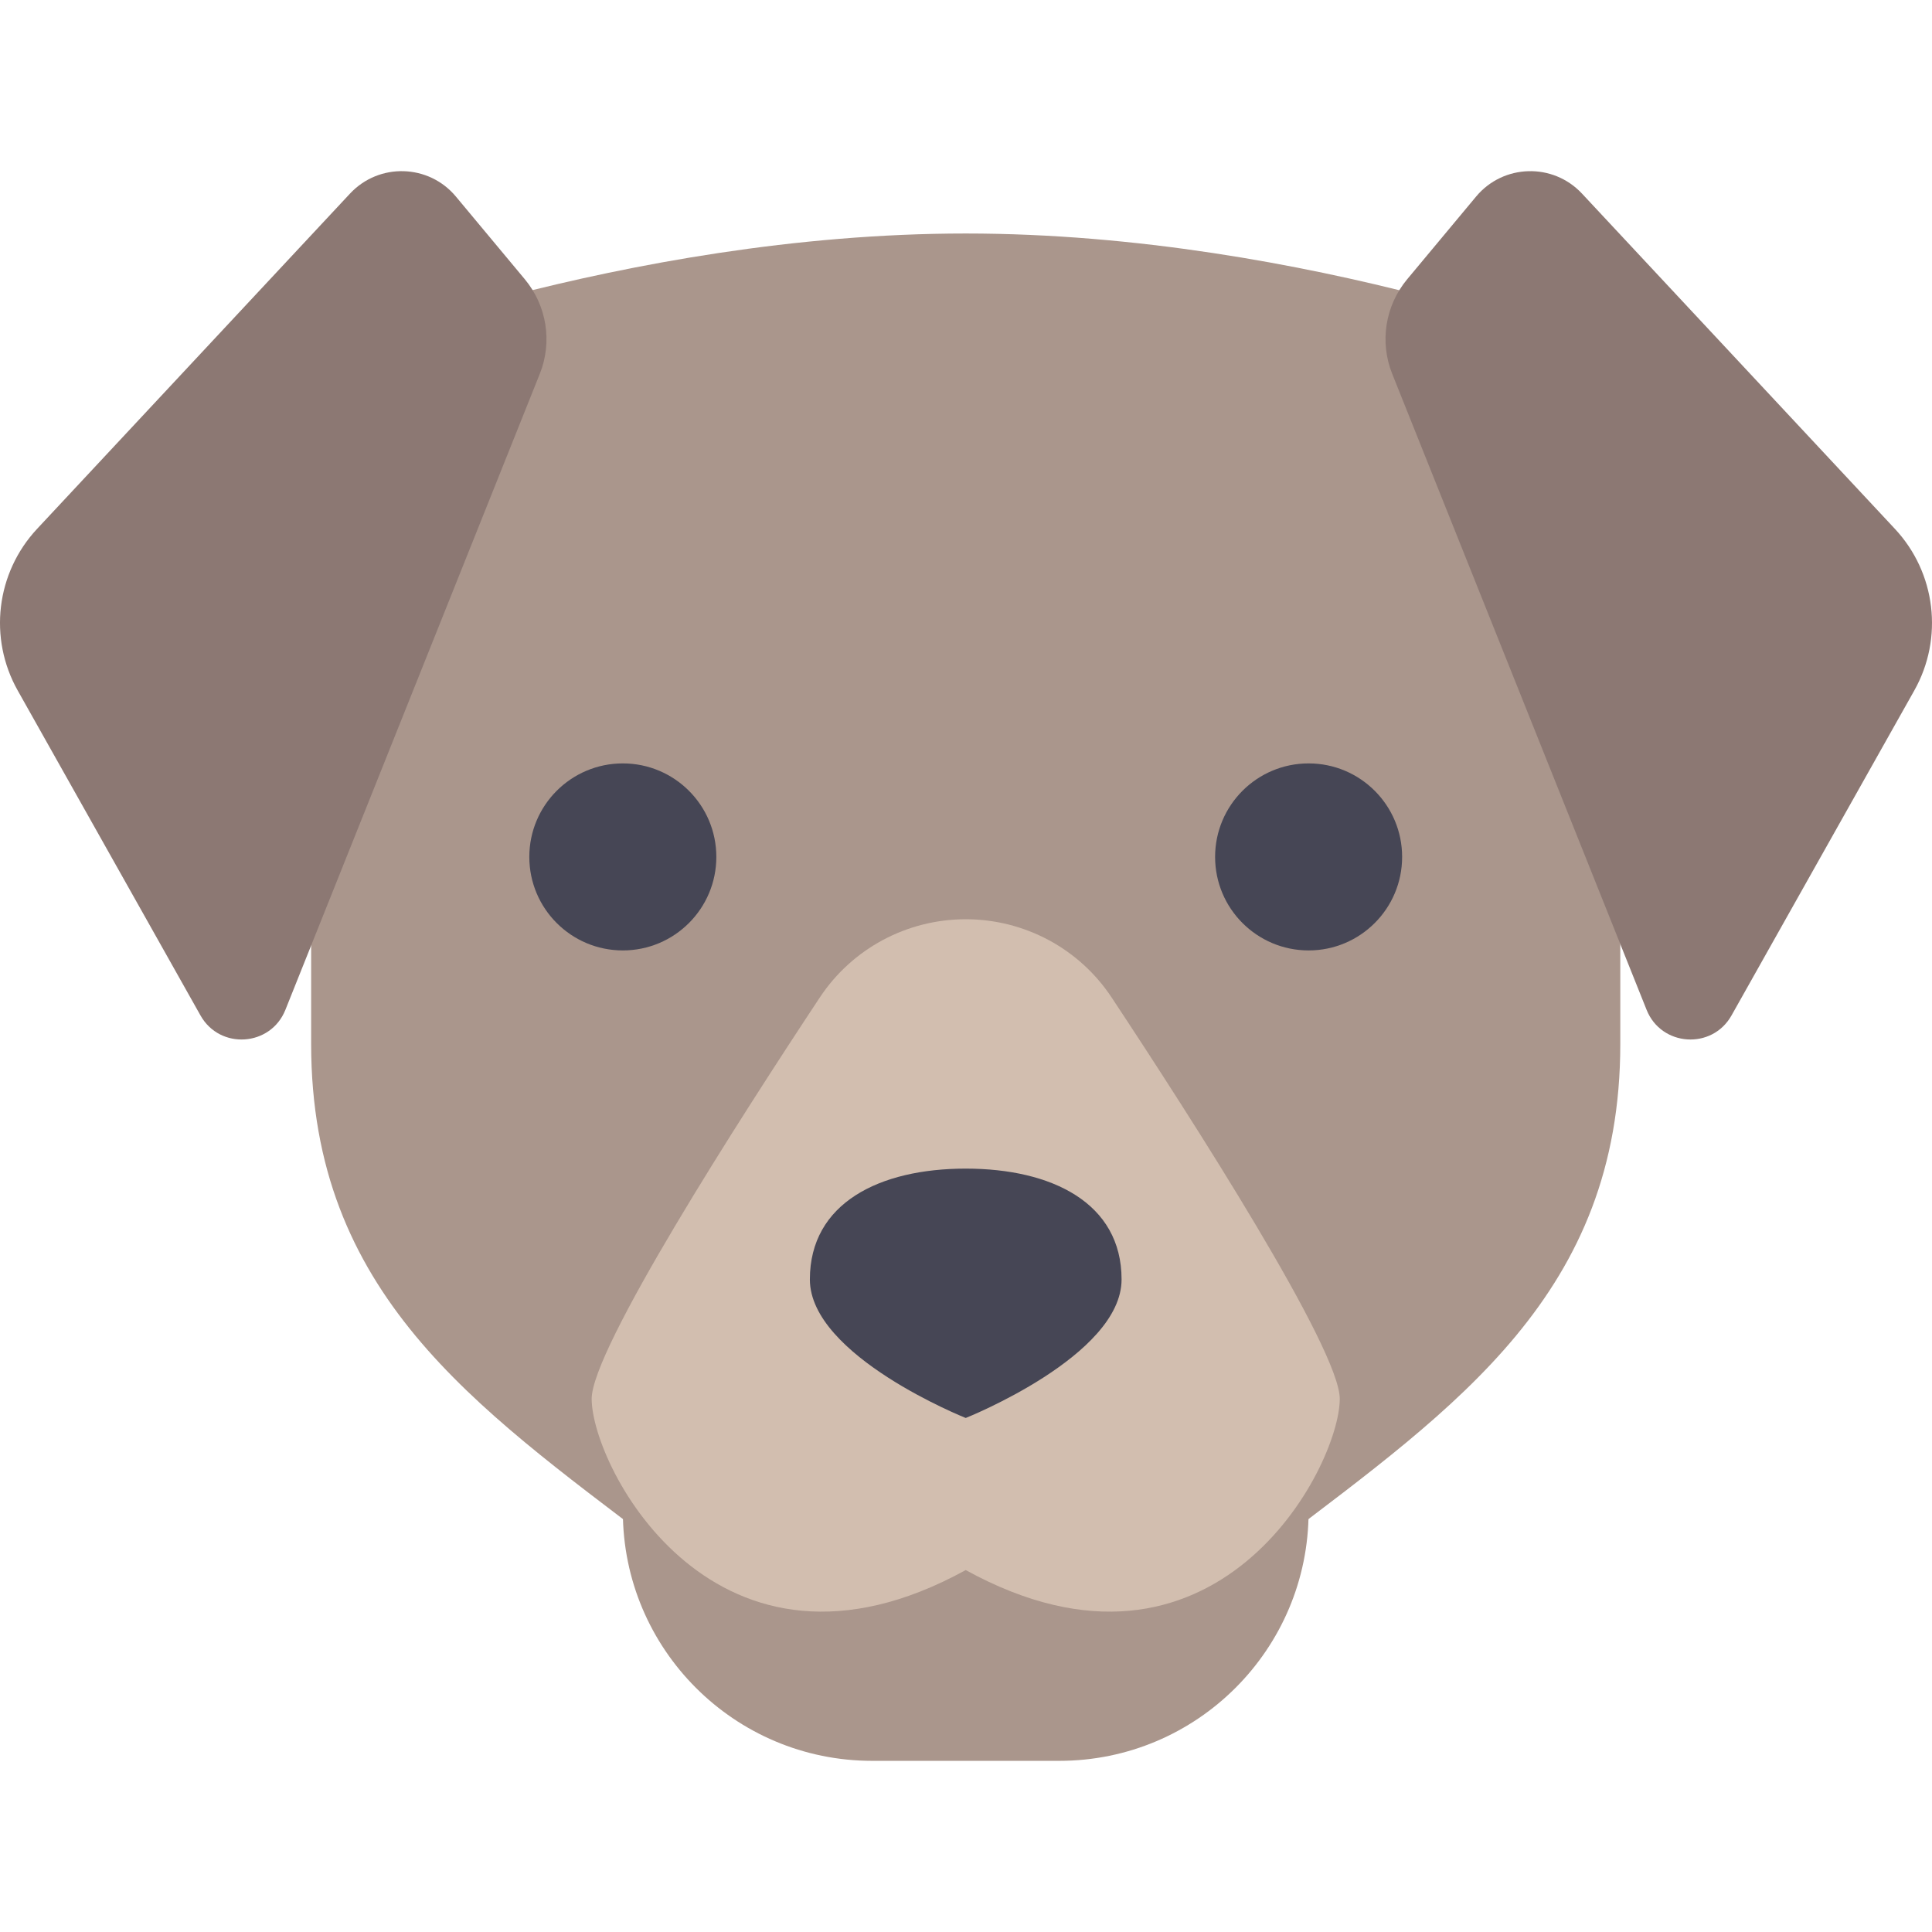
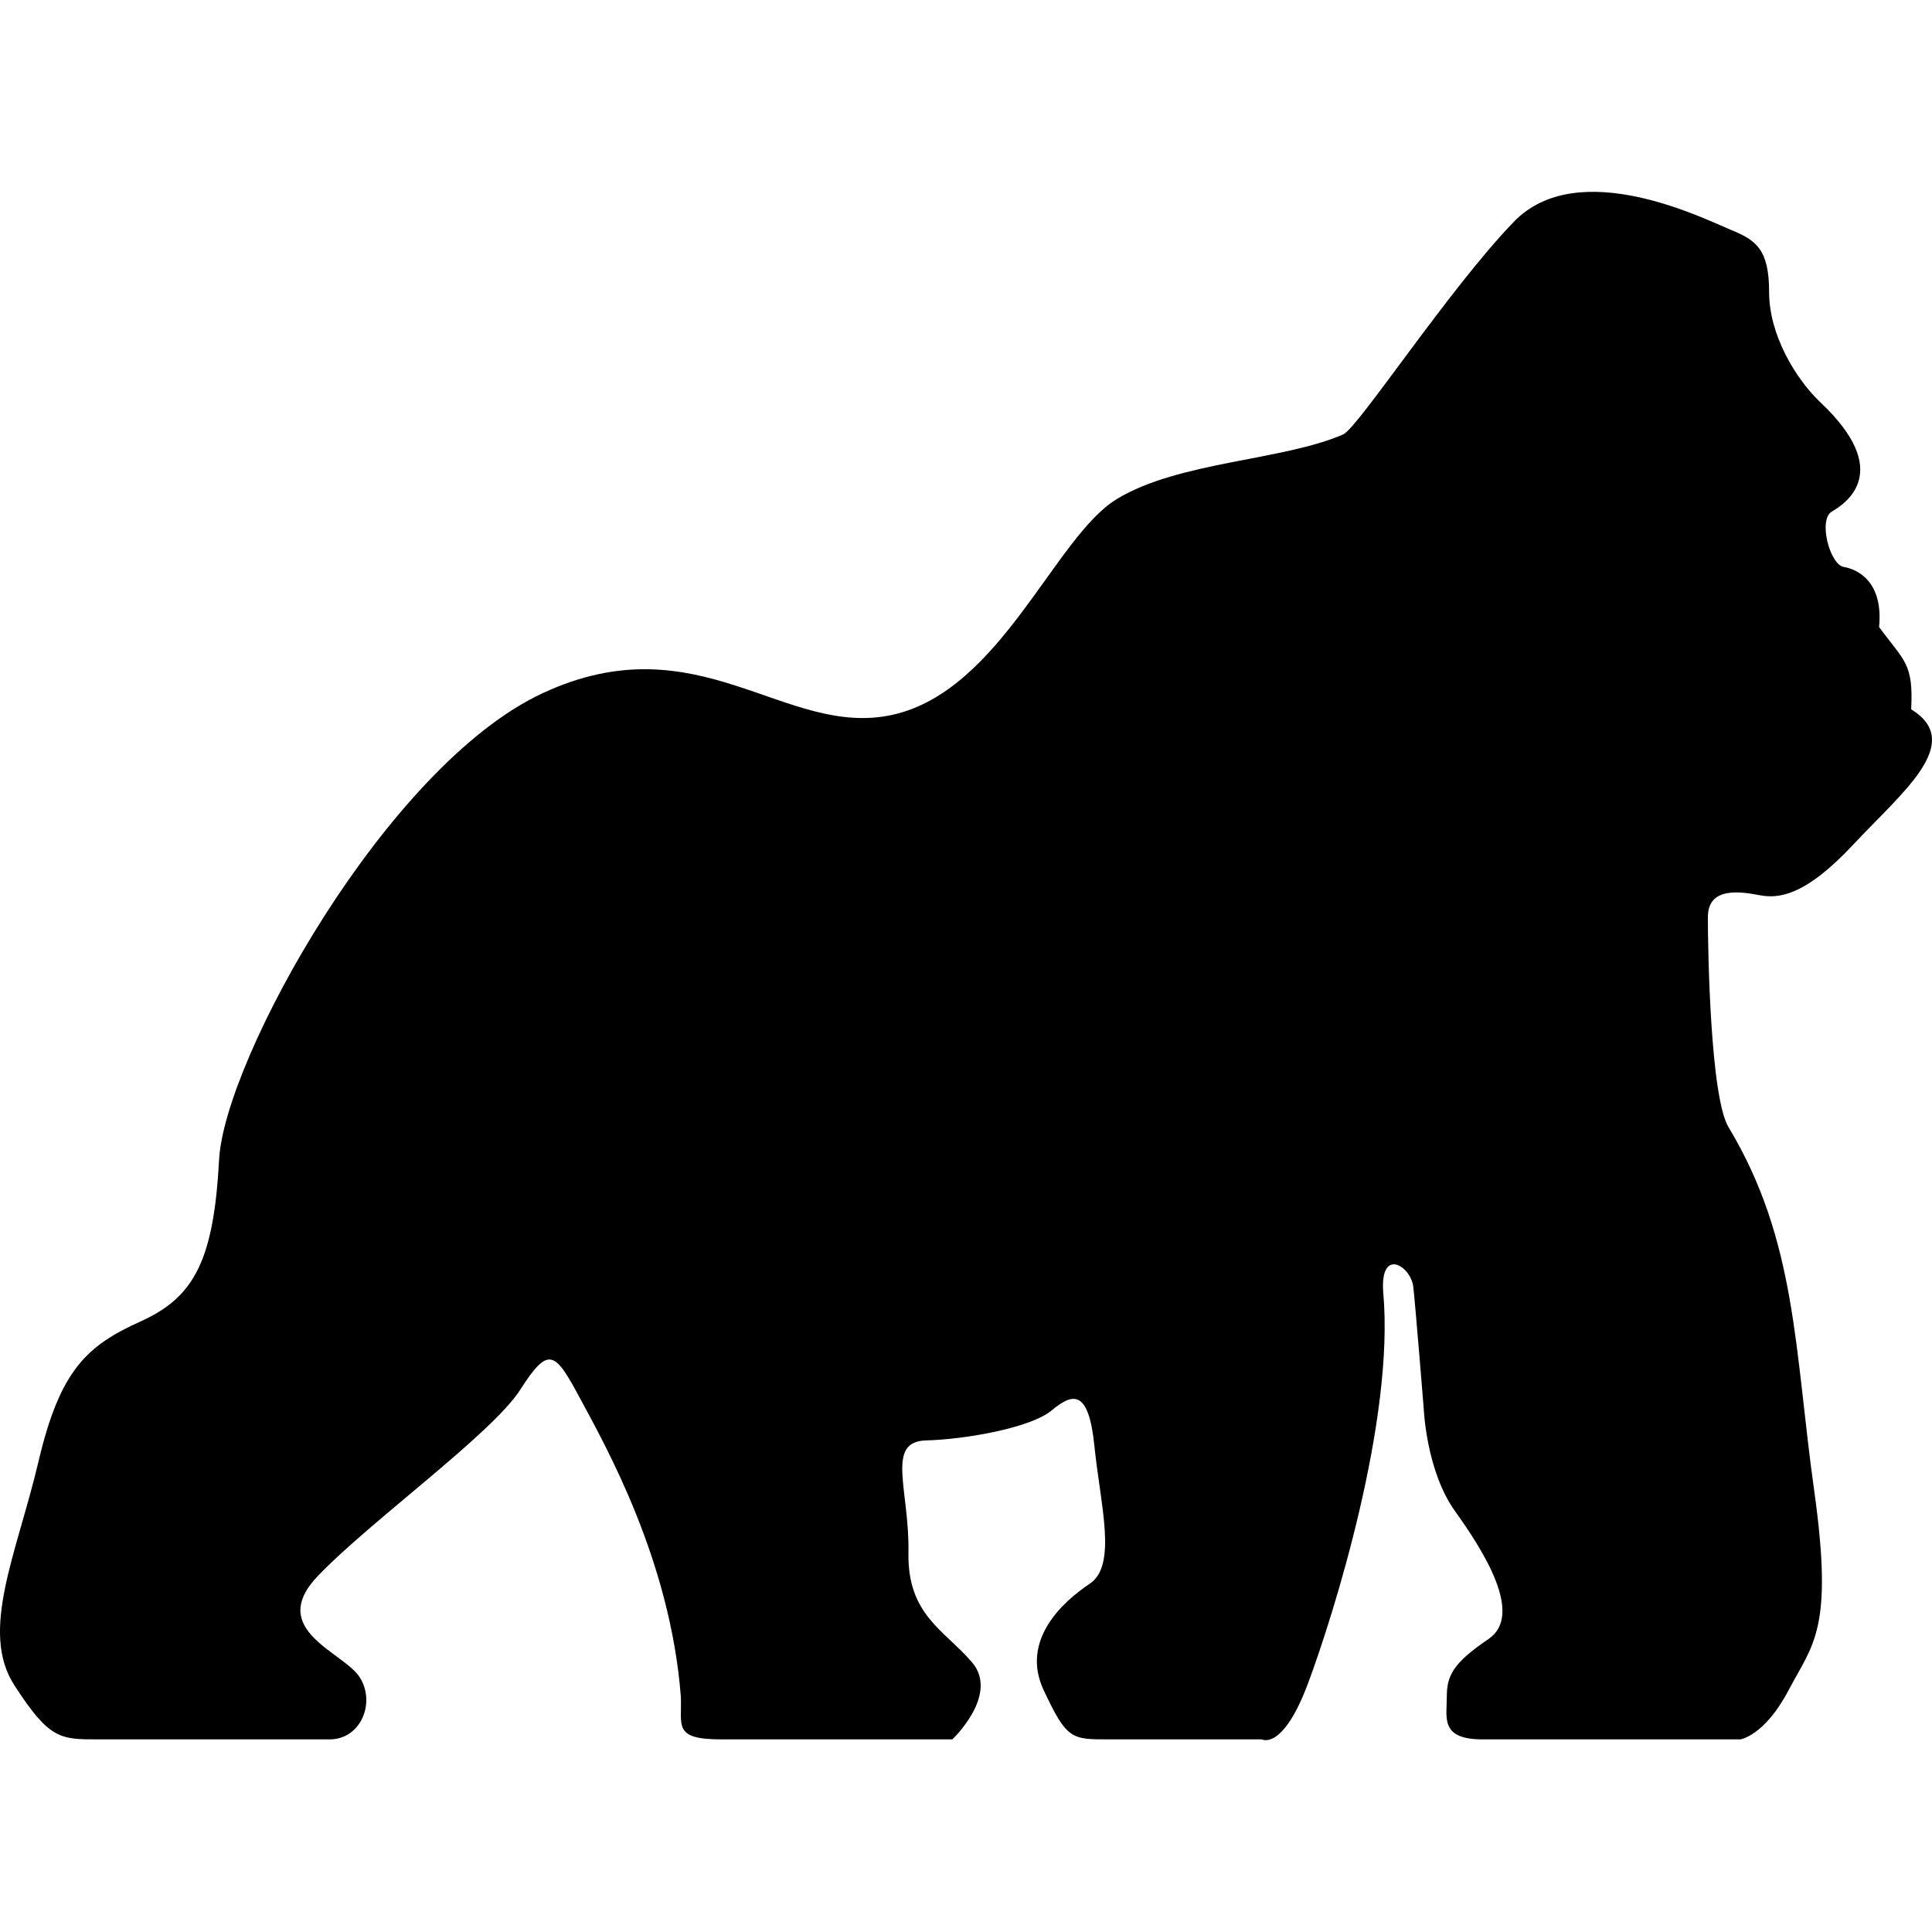
- <svg xmlns="http://www.w3.org/2000/svg" version="1.1" id="Layer_1" x="0px" y="0px" viewBox="0 0 512.001 512.001" style="enable-background:new 0 0 512.001 512.001;" xml:space="preserve">
-   <path style="fill:#AA968C;" d="M255.926,61.879c-90.865,0-173.47,33.042-173.47,33.042v181.731  c0,66.084,43.368,96.028,90.865,132.168h165.21c47.498-36.14,90.865-66.084,90.865-132.168V94.921  C429.396,94.921,346.792,61.879,255.926,61.879z" />
-   <g>
-     <circle style="fill:#464655;" cx="165.055" cy="227.092" r="24.781" />
-     <circle style="fill:#464655;" cx="346.797" cy="227.092" r="24.781" />
-   </g>
-   <path style="fill:#AA968C;" d="M280.708,466.643h-49.563c-36.497,0-66.084-29.587-66.084-66.084v-66.084h181.731v66.084  C346.792,437.056,317.205,466.643,280.708,466.643z" />
-   <path style="fill:#D2BEAF;" d="M255.926,243.61L255.926,243.61c-15.573,0-30.091,7.763-38.682,20.751  c-21.519,32.534-60.444,93.201-60.444,106.337c0,18.156,33.042,81.7,99.126,45.389c66.084,36.311,99.126-27.234,99.126-45.389  c0-13.137-38.924-73.803-60.444-106.337C286.017,251.372,271.499,243.61,255.926,243.61z" />
-   <path style="fill:#464655;" d="M297.229,339.065c0,20.276-41.302,36.714-41.302,36.714s-41.302-16.437-41.302-36.714  c0-20.276,18.492-29.37,41.302-29.37S297.229,318.788,297.229,339.065z" />
-   <g>
-     <path style="fill:#8C7873;" d="M143.053,99.072L75.631,267.623c-3.899,9.747-17.35,10.635-22.497,1.486l-48.443-86.12   c-7.802-13.87-5.726-31.195,5.133-42.829l82.931-88.855c7.687-8.237,20.856-7.866,28.068,0.789l18.257,21.909   C144.908,80.996,146.432,90.62,143.053,99.072z" />
-     <path style="fill:#8C7873;" d="M368.949,99.072l67.421,168.552c3.899,9.747,17.35,10.635,22.497,1.486l48.442-86.12   c7.802-13.87,5.726-31.195-5.133-42.829l-82.931-88.855c-7.687-8.237-20.856-7.866-28.068,0.789l-18.257,21.908   C367.094,80.996,365.569,90.62,368.949,99.072z" />
-   </g>
+ <svg xmlns="http://www.w3.org/2000/svg" version="1.1" id="Capa_1" x="0px" y="0px" viewBox="0 0 262.309 262.309" style="enable-background:new 0 0 262.309 262.309;" xml:space="preserve">
+   <path d="M259.483,96.3c0.312-6.277-0.907-6.465-4.359-11.17c0.596-6.163-2.919-7.843-4.802-8.157  c-1.881-0.307-3.495-6.423-1.613-7.519c1.885-1.094,8.465-5.424-1.6-14.871c-3.289-3.144-6.916-9.1-6.916-14.9  c0-5.802-1.727-7.061-5.183-8.472c-3.448-1.405-20.7-10.191-29.48-1.094c-8.79,9.088-21.15,27.987-23.173,28.869  c-8.258,3.579-22.32,3.652-30.738,8.778c-8.417,5.119-15.739,25.987-30.377,29.271c-14.636,3.299-26.35-12.805-47.575-2.917  c-21.227,9.881-43.188,49.767-43.919,63.31c-0.728,13.541-3.293,18.66-10.608,21.958c-7.326,3.299-10.981,6.583-13.911,19.031  c-2.925,12.442-8.044,23.011-3.29,30.375c4.755,7.365,6.219,7.365,11.342,7.365c5.123,0,31.469,0,31.469,0  c4.246,0,6.287-4.975,4.089-8.434c-2.196-3.448-12.707-6.431-5.646-13.794c7.058-7.374,23.608-19.26,27.445-25.254  c3.883-6.066,4.708-5.176,8.159,1.257c3.452,6.428,12.232,21.947,13.644,40.459c0.158,3.926-1.094,5.766,5.49,5.766  c6.587,0,31.368,0,31.368,0s6.431-6.078,2.668-10.471c-3.768-4.394-8.785-6.432-8.626-14.9c0.153-8.473-3.14-15.056,2.353-15.216  c5.491-0.149,14.271-1.726,17.094-4.078c2.819-2.353,5.017-2.98,5.805,4.868c0.786,7.84,3.138,16.149-0.629,18.656  c-3.764,2.515-9.406,7.715-6.275,14.435c3.141,6.706,3.768,6.706,8.785,6.706c5.022,0,20.864,0,20.864,0s2.823,1.6,6.27-7.651  c3.451-9.251,11.761-35.755,10.195-53.008c-0.47-6.278,3.764-3.608,4.081-0.782c0.312,2.823,1.412,16.462,1.412,16.462  s0.315,8.473,4.232,13.959c3.923,5.486,9.41,14.118,4.551,17.407c-4.867,3.292-5.645,5.02-5.645,7.839  c0,2.827-0.94,5.774,4.858,5.774c5.804,0,34.976,0,34.976,0s3.296-0.432,6.586-6.706c3.297-6.27,6.12-8.158,3.452-27.125  c-2.664-18.988-2.352-33.88-11.603-49.256c-2.512-4.076-2.824-24.301-2.824-28.543c0-4.238,4.547-3.448,7.052-2.981  c2.512,0.475,6.122,0.163,12.708-6.898C258.225,107.592,266.853,100.848,259.483,96.3z" />
  <g>
</g>
  <g>
</g>
  <g>
</g>
  <g>
</g>
  <g>
</g>
  <g>
</g>
  <g>
</g>
  <g>
</g>
  <g>
</g>
  <g>
</g>
  <g>
</g>
  <g>
</g>
  <g>
</g>
  <g>
</g>
  <g>
</g>
</svg>
